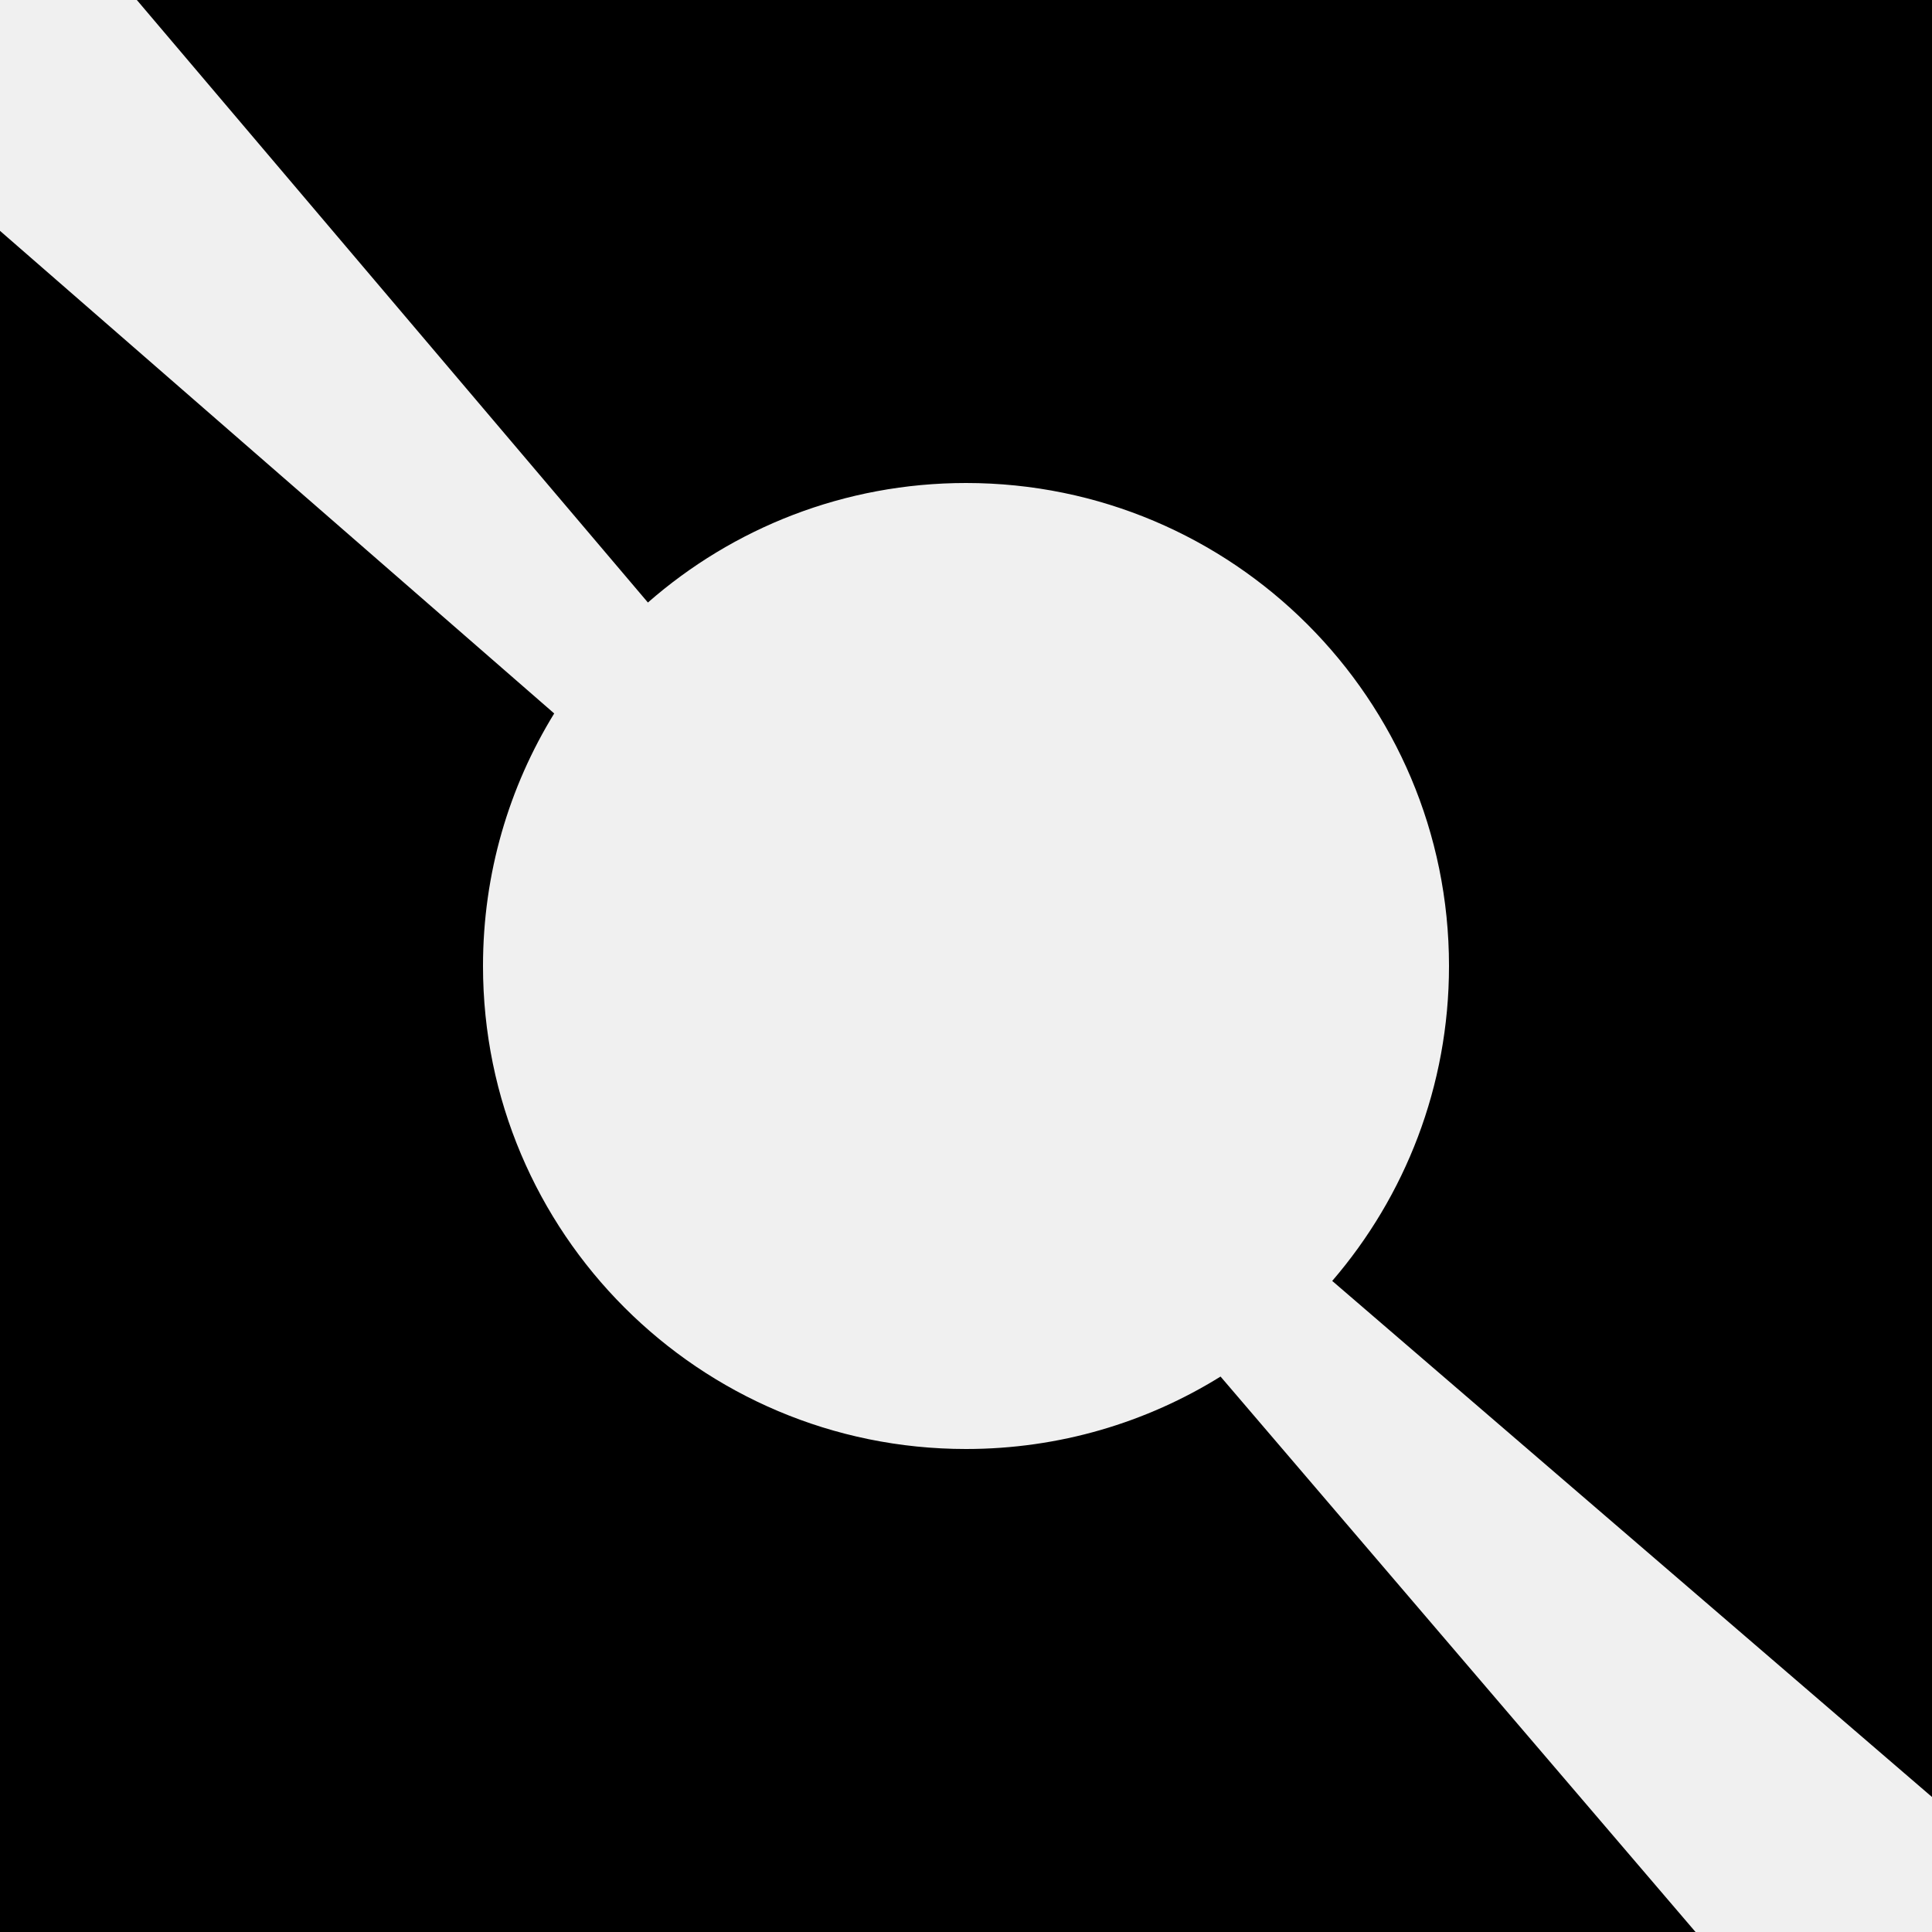
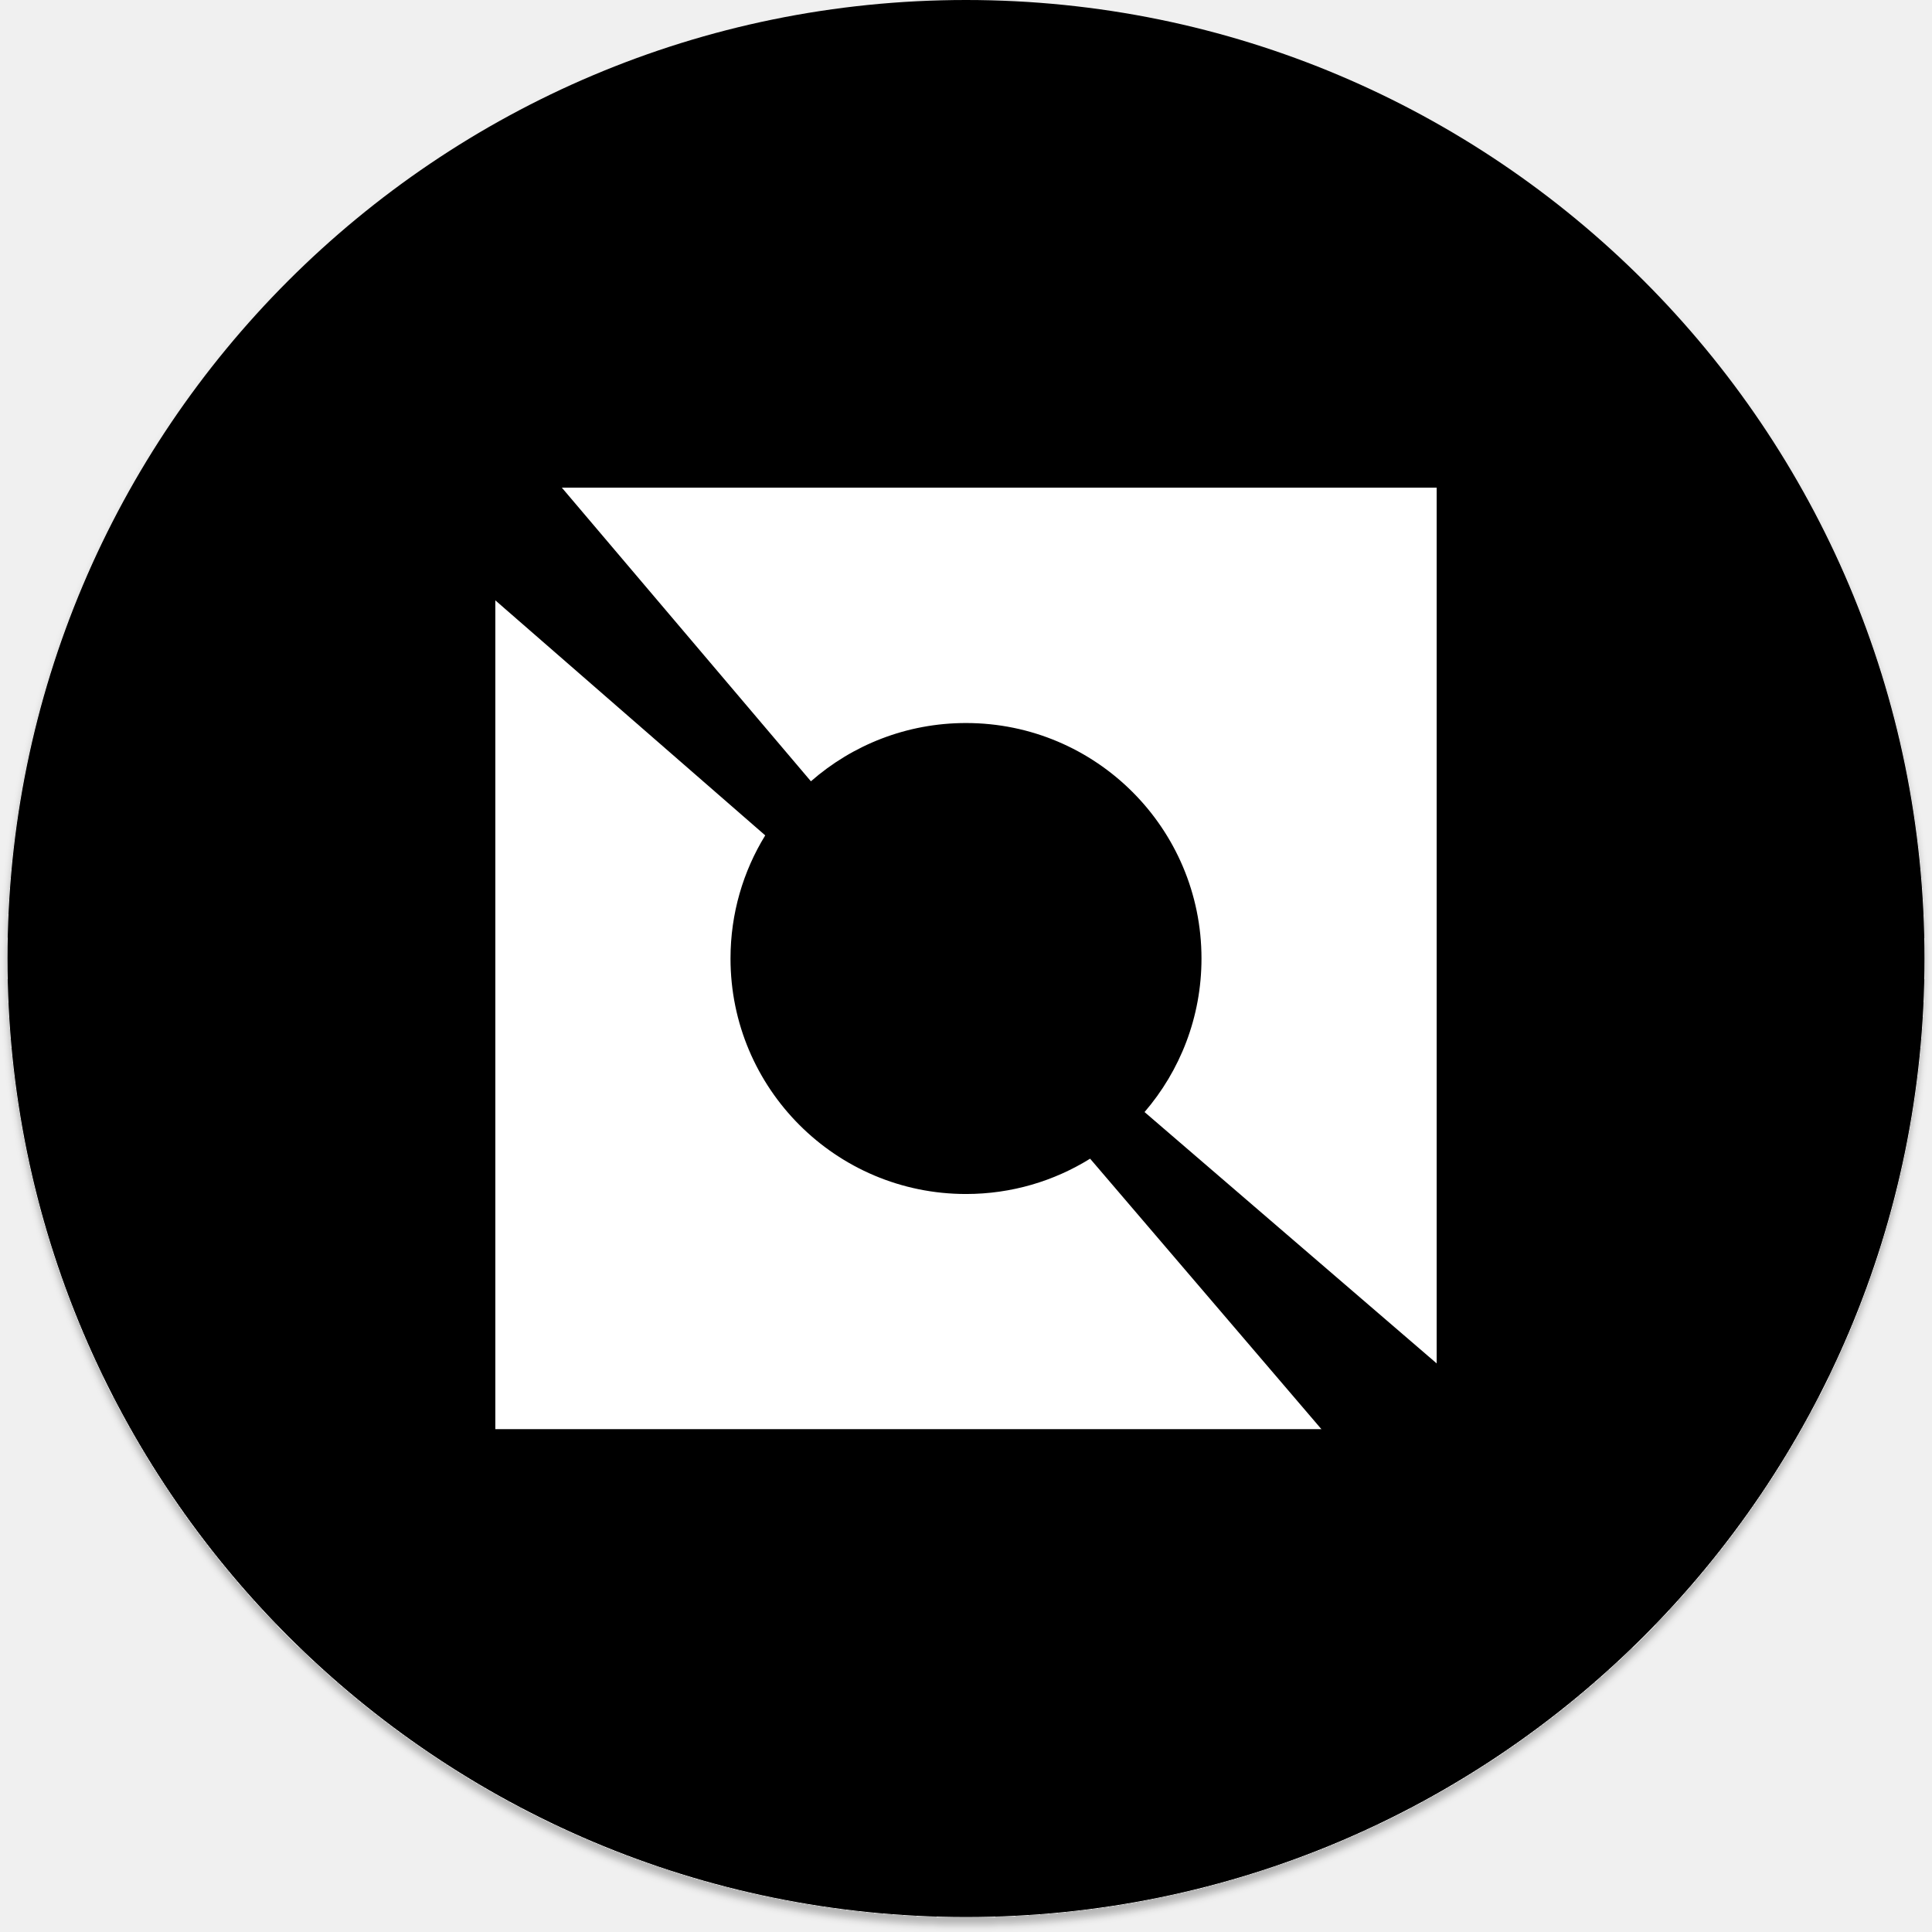
- <svg xmlns="http://www.w3.org/2000/svg" fill="none" height="512" viewBox="0 0 512 512" width="512">
-   <clipPath id="a">
-     <path d="m0 0h512v512h-512z" />
-   </clipPath>
-   <g clip-path="url(#a)" fill="#000">
-     <path d="m512 0h-475.734l135.437 159.675c22.518-19.722 52.012-31.675 84.297-31.675 70.692 0 128 57.308 128 128 0 31.887-11.66 61.05-30.948 83.459l158.948 136.766z" />
-     <path d="m449.335 512-125.876-147.198c-19.587 12.17-42.702 19.198-67.459 19.198-70.692 0-128-57.308-128-128 0-24.533 6.902-47.454 18.87-66.927l-146.87-127.897v450.824z" />
+ <svg xmlns="http://www.w3.org/2000/svg" width="1032" height="1032" viewBox="0 0 1032 1032" fill="none">
+   <g filter="url(#filter0_d_1_12)">
+     <circle cx="516" cy="512" r="512" fill="black" />
  </g>
+   <g clip-path="url(#clip0_1_12)">
+     <mask id="mask0_1_12" style="mask-type:luminance" maskUnits="userSpaceOnUse" x="264" y="260" width="504" height="504">
+       <path d="M767.578 260.422H264.422V763.578H767.578V260.422Z" fill="white" />
+     </mask>
+     <g mask="url(#mask0_1_12)">
+       <path d="M767.578 260.422H300.062L433.159 417.339C455.288 397.958 484.273 386.211 516 386.211C585.471 386.211 641.789 442.529 641.789 512C641.789 543.336 630.33 571.995 611.375 594.017L767.578 728.421V260.422Z" fill="white" />
+       <path d="M705.995 763.578L582.294 618.923C563.045 630.882 540.329 637.789 516 637.789C446.529 637.789 390.211 581.471 390.211 512C390.211 487.891 396.994 465.366 408.755 446.229L264.422 320.542V763.578H705.995Z" fill="white" />
+     </g>
+   </g>
+   <defs>
+     <filter id="filter0_d_1_12" x="0" y="0" width="1032" height="1032" filterUnits="userSpaceOnUse" color-interpolation-filters="sRGB">
+       <feFlood flood-opacity="0" result="BackgroundImageFix" />
+       <feColorMatrix in="SourceAlpha" type="matrix" values="0 0 0 0 0 0 0 0 0 0 0 0 0 0 0 0 0 0 127 0" result="hardAlpha" />
+       <feOffset dy="4" />
+       <feGaussianBlur stdDeviation="2" />
+       <feComposite in2="hardAlpha" operator="out" />
+       <feColorMatrix type="matrix" values="0 0 0 0 0 0 0 0 0 0 0 0 0 0 0 0 0 0 0.25 0" />
+       <feBlend mode="normal" in2="BackgroundImageFix" result="effect1_dropShadow_1_12" />
+       <feBlend mode="normal" in="SourceGraphic" in2="effect1_dropShadow_1_12" result="shape" />
+     </filter>
+     <clipPath id="clip0_1_12">
+       <rect width="503.155" height="503.155" fill="white" transform="translate(264.422 260.422)" />
+     </clipPath>
+   </defs>
</svg>
